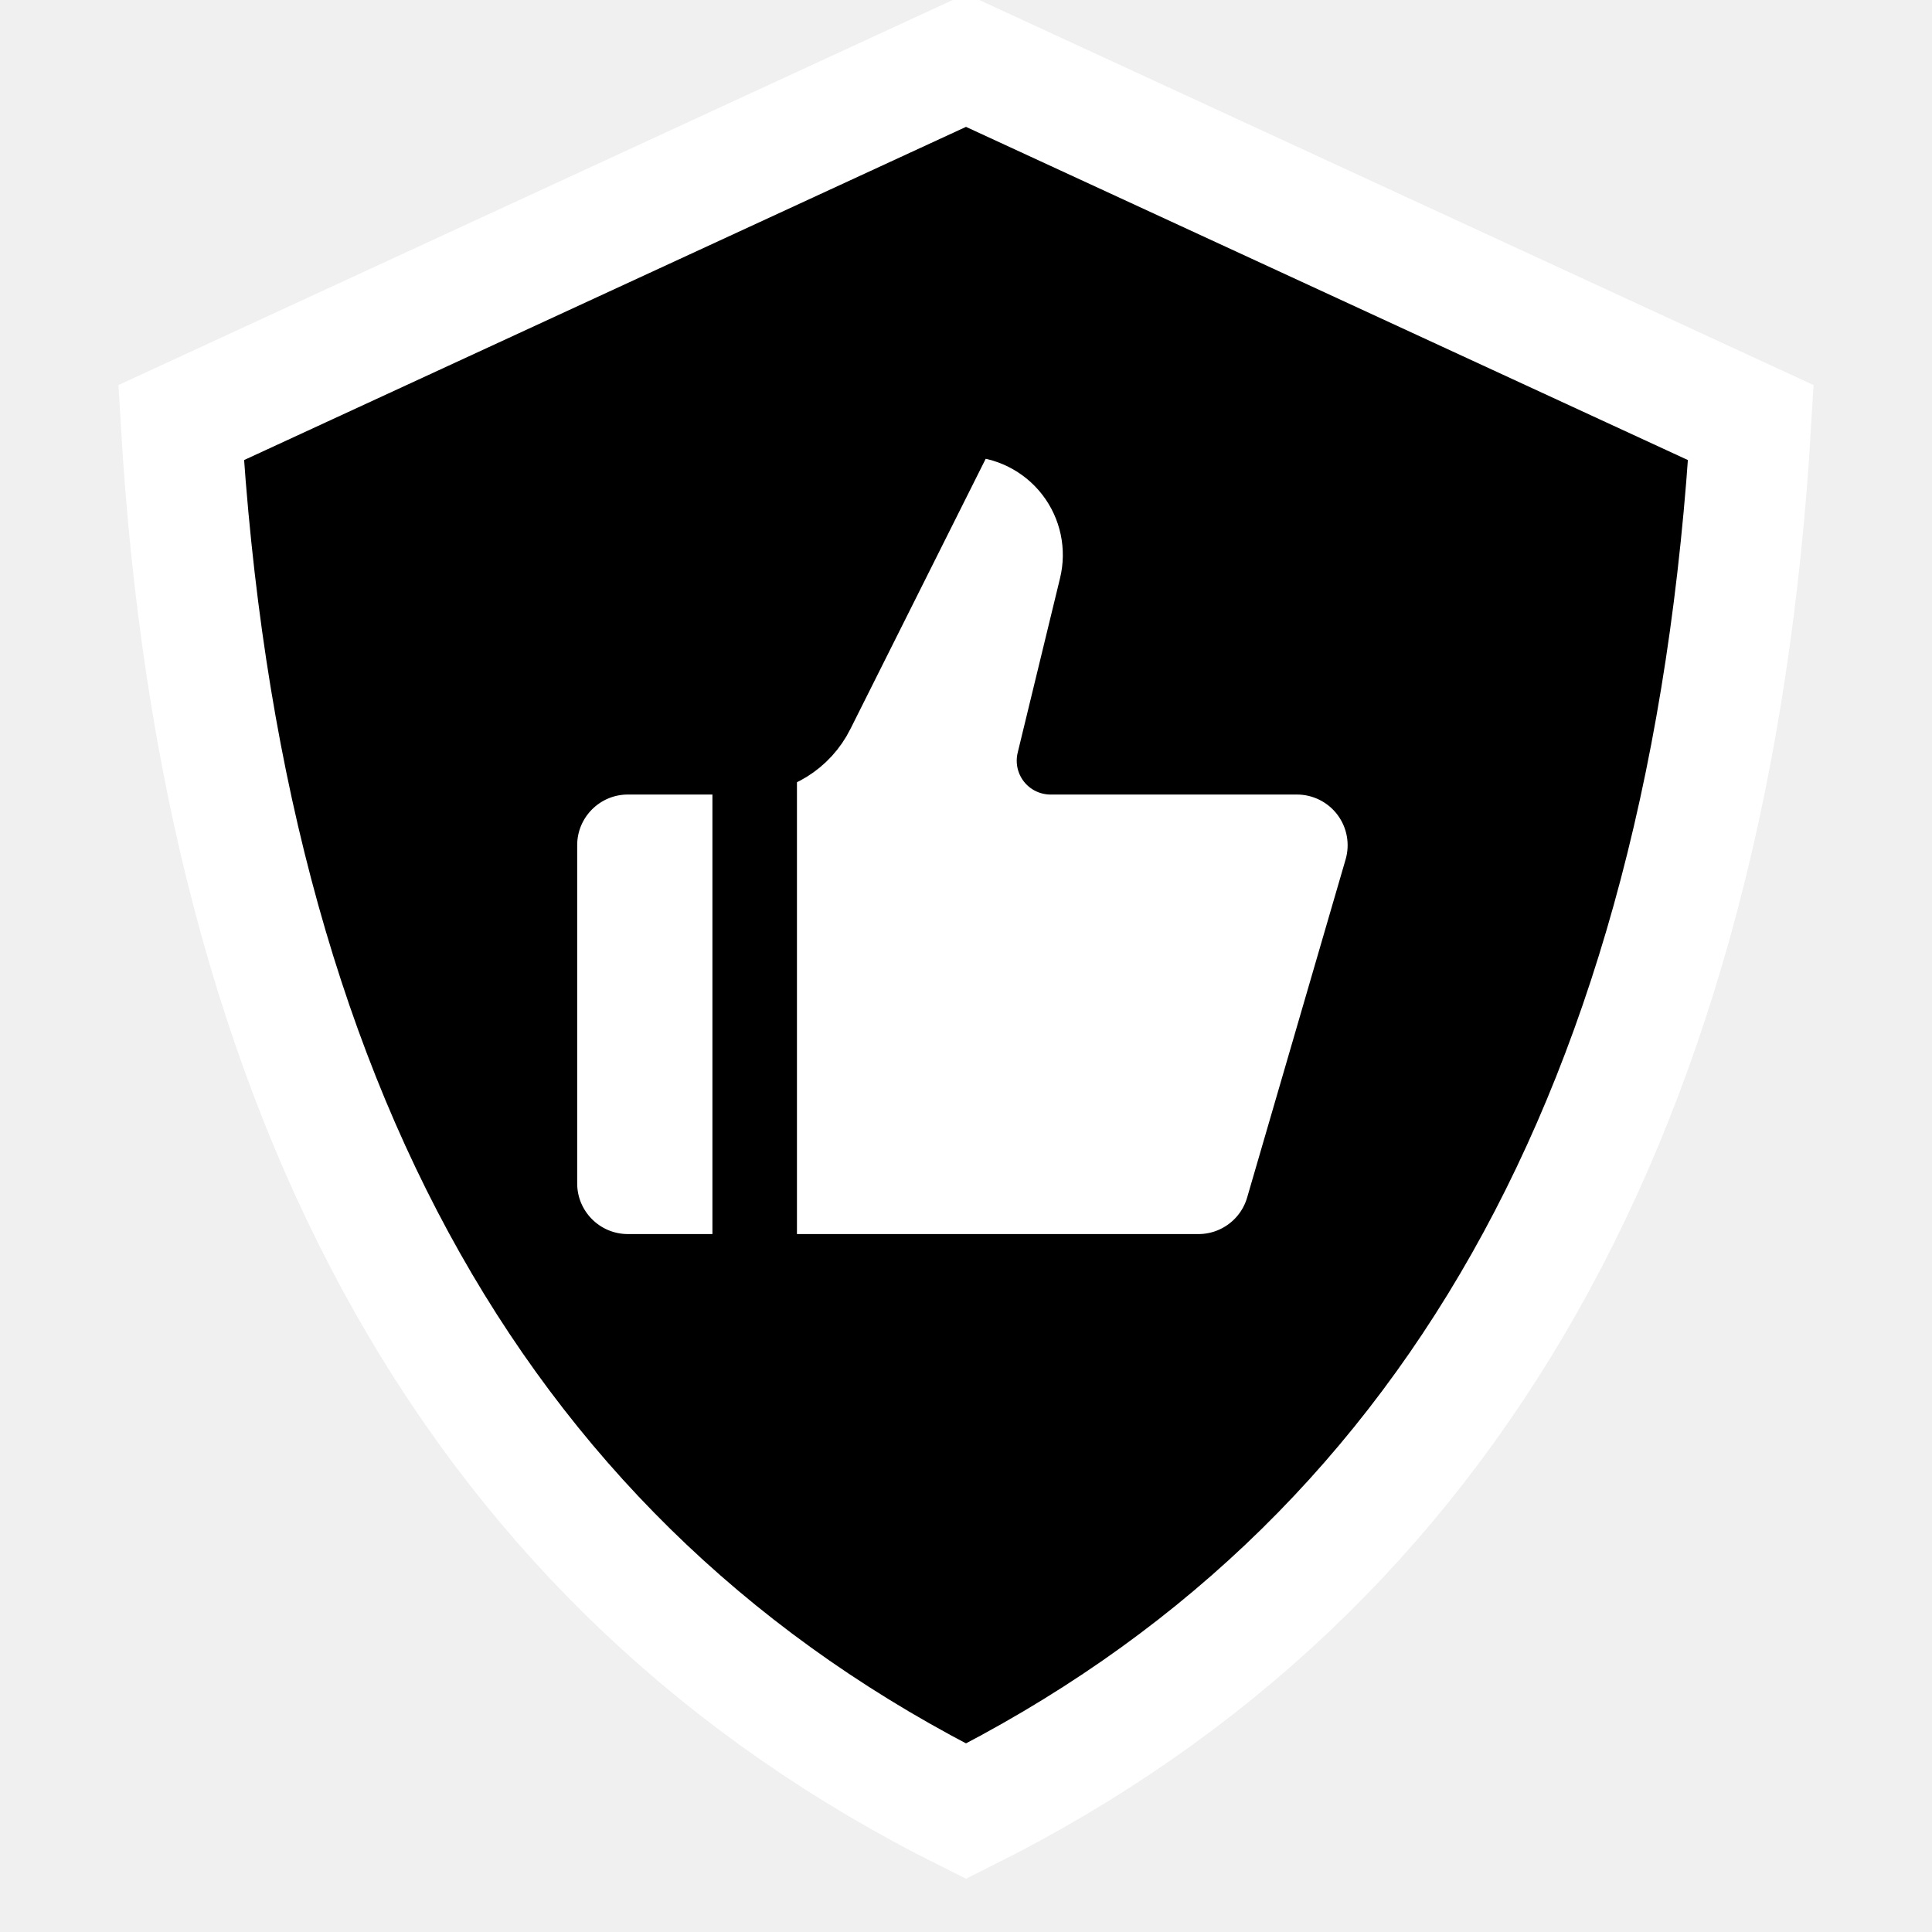
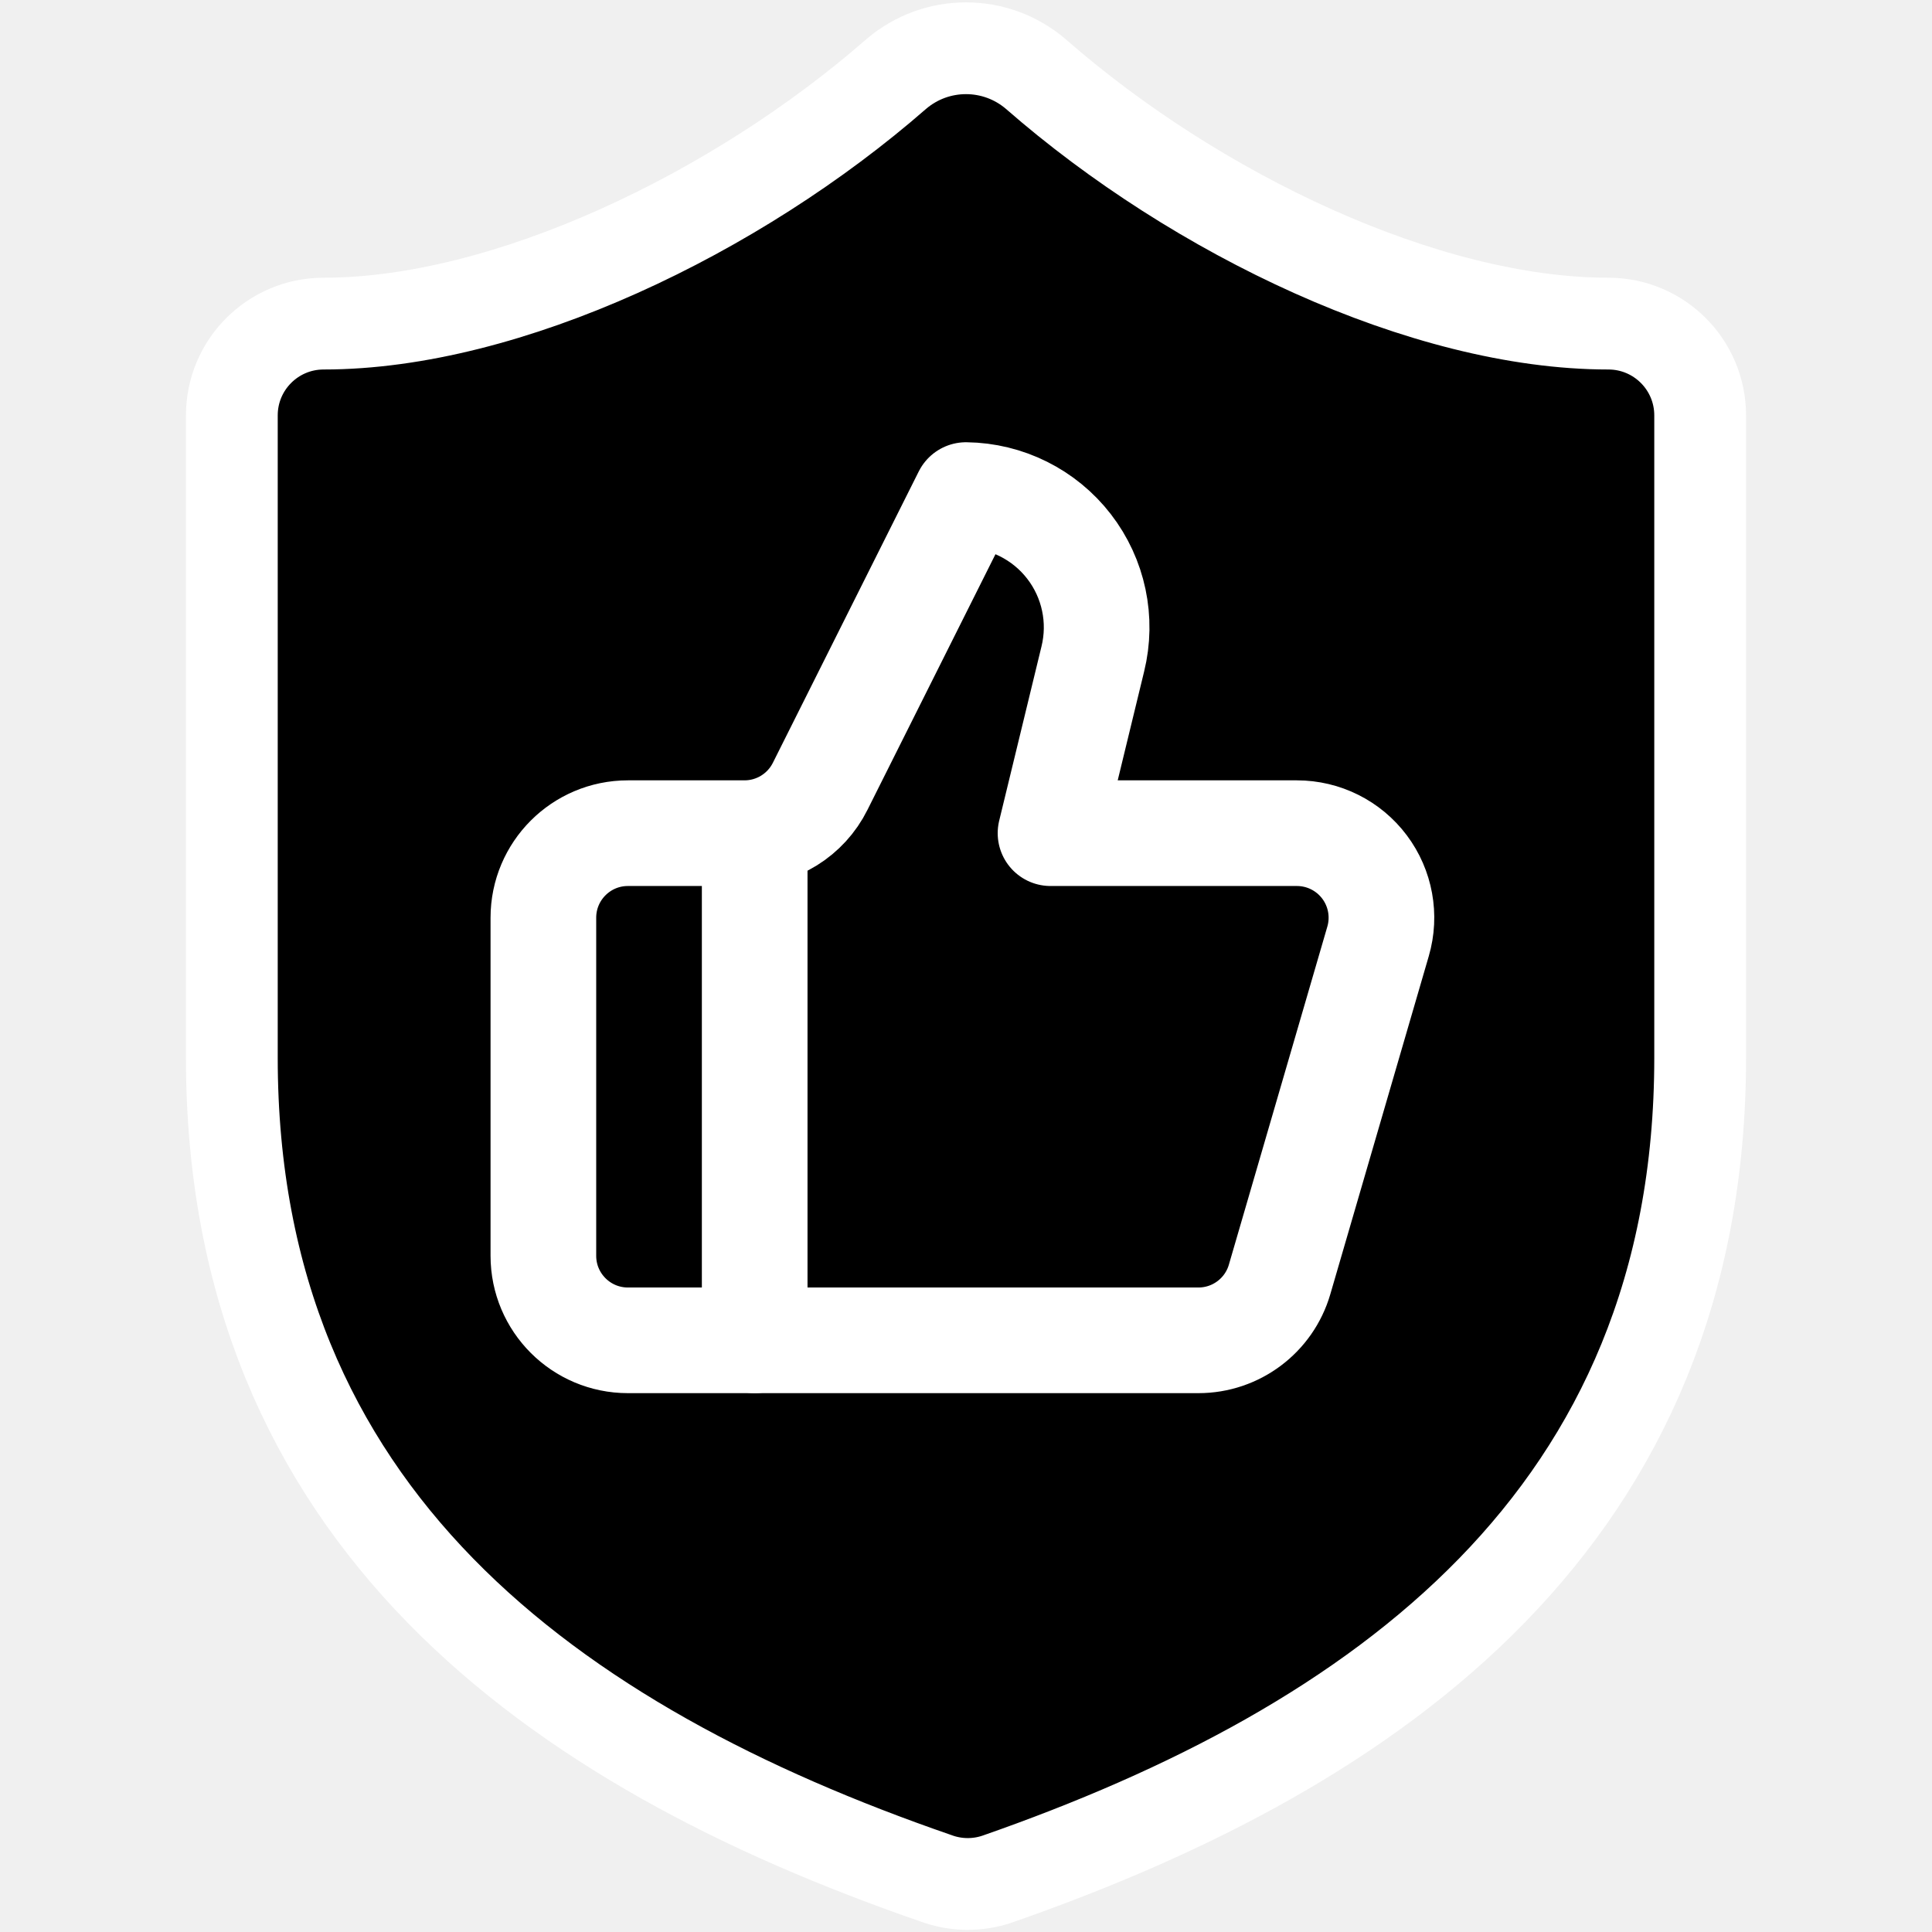
- <svg xmlns="http://www.w3.org/2000/svg" width="80" height="80" viewBox="12 12 56 64">
-   <g>
-     <path d="M40 14 L66 26 Q64 60 40 72 Q16 60 14 26 Z" fill="black" stroke="black" stroke-width="2" />
+ <svg xmlns="http://www.w3.org/2000/svg" width="80" height="80" viewBox="0 0 80 80">
+   <g transform="translate(40, 40) scale(3.8) translate(-12, -12)">
+     <path d="M20 13c0 5-3.5 7.5-7.66 8.95a1 1 0 0 1-.67-.01C7.5 20.5 4 18 4 13V6a1 1 0 0 1 1-1c2 0 4.5-1.2 6.24-2.72a1.17 1.17 0 0 1 1.52 0C14.51 3.81 17 5 19 5a1 1 0 0 1 1 1z" fill="black" stroke="white" stroke-width="1" />
  </g>
-   <g transform="translate(40, 44) scale(1) translate(-40, -44)">
-     <path d="M40 14 L66 26 Q64 60 40 72 Q16 60 14 26 Z" fill="none" stroke="white" stroke-width="4" />
-   </g>
-   <g transform="translate(40, 40) scale(1.4) translate(-12, -12)">
-     <path d="M15 5.88 14 10h5.83a2 2 0 0 1 1.92 2.56l-2.33 8A2 2 0 0 1 17.5 22H4a2 2 0 0 1-2-2v-8a2 2 0 0 1 2-2h2.76a2 2 0 0 0 1.79-1.11L12 2a3.13 3.13 0 0 1 3 3.88Z" stroke="black" stroke-width="1.6" stroke-linecap="round" stroke-linejoin="round" fill="white" />
-     <path d="M7 10v12" stroke="black" stroke-width="2" stroke-linecap="round" stroke-linejoin="round" fill="none" />
+   <g transform="translate(40, 38) scale(1.75) translate(-12, -12)">
+     <path d="M7 10v12" stroke="white" stroke-width="2.5" stroke-linecap="round" stroke-linejoin="round" fill="none" />
+     <path d="M15 5.88 14 10h5.83a2 2 0 0 1 1.92 2.56l-2.33 8A2 2 0 0 1 17.5 22H4a2 2 0 0 1-2-2v-8a2 2 0 0 1 2-2h2.76a2 2 0 0 0 1.79-1.11L12 2a3.13 3.13 0 0 1 3 3.88Z" stroke="white" stroke-width="2.5" stroke-linecap="round" stroke-linejoin="round" fill="none" />
  </g>
</svg>
